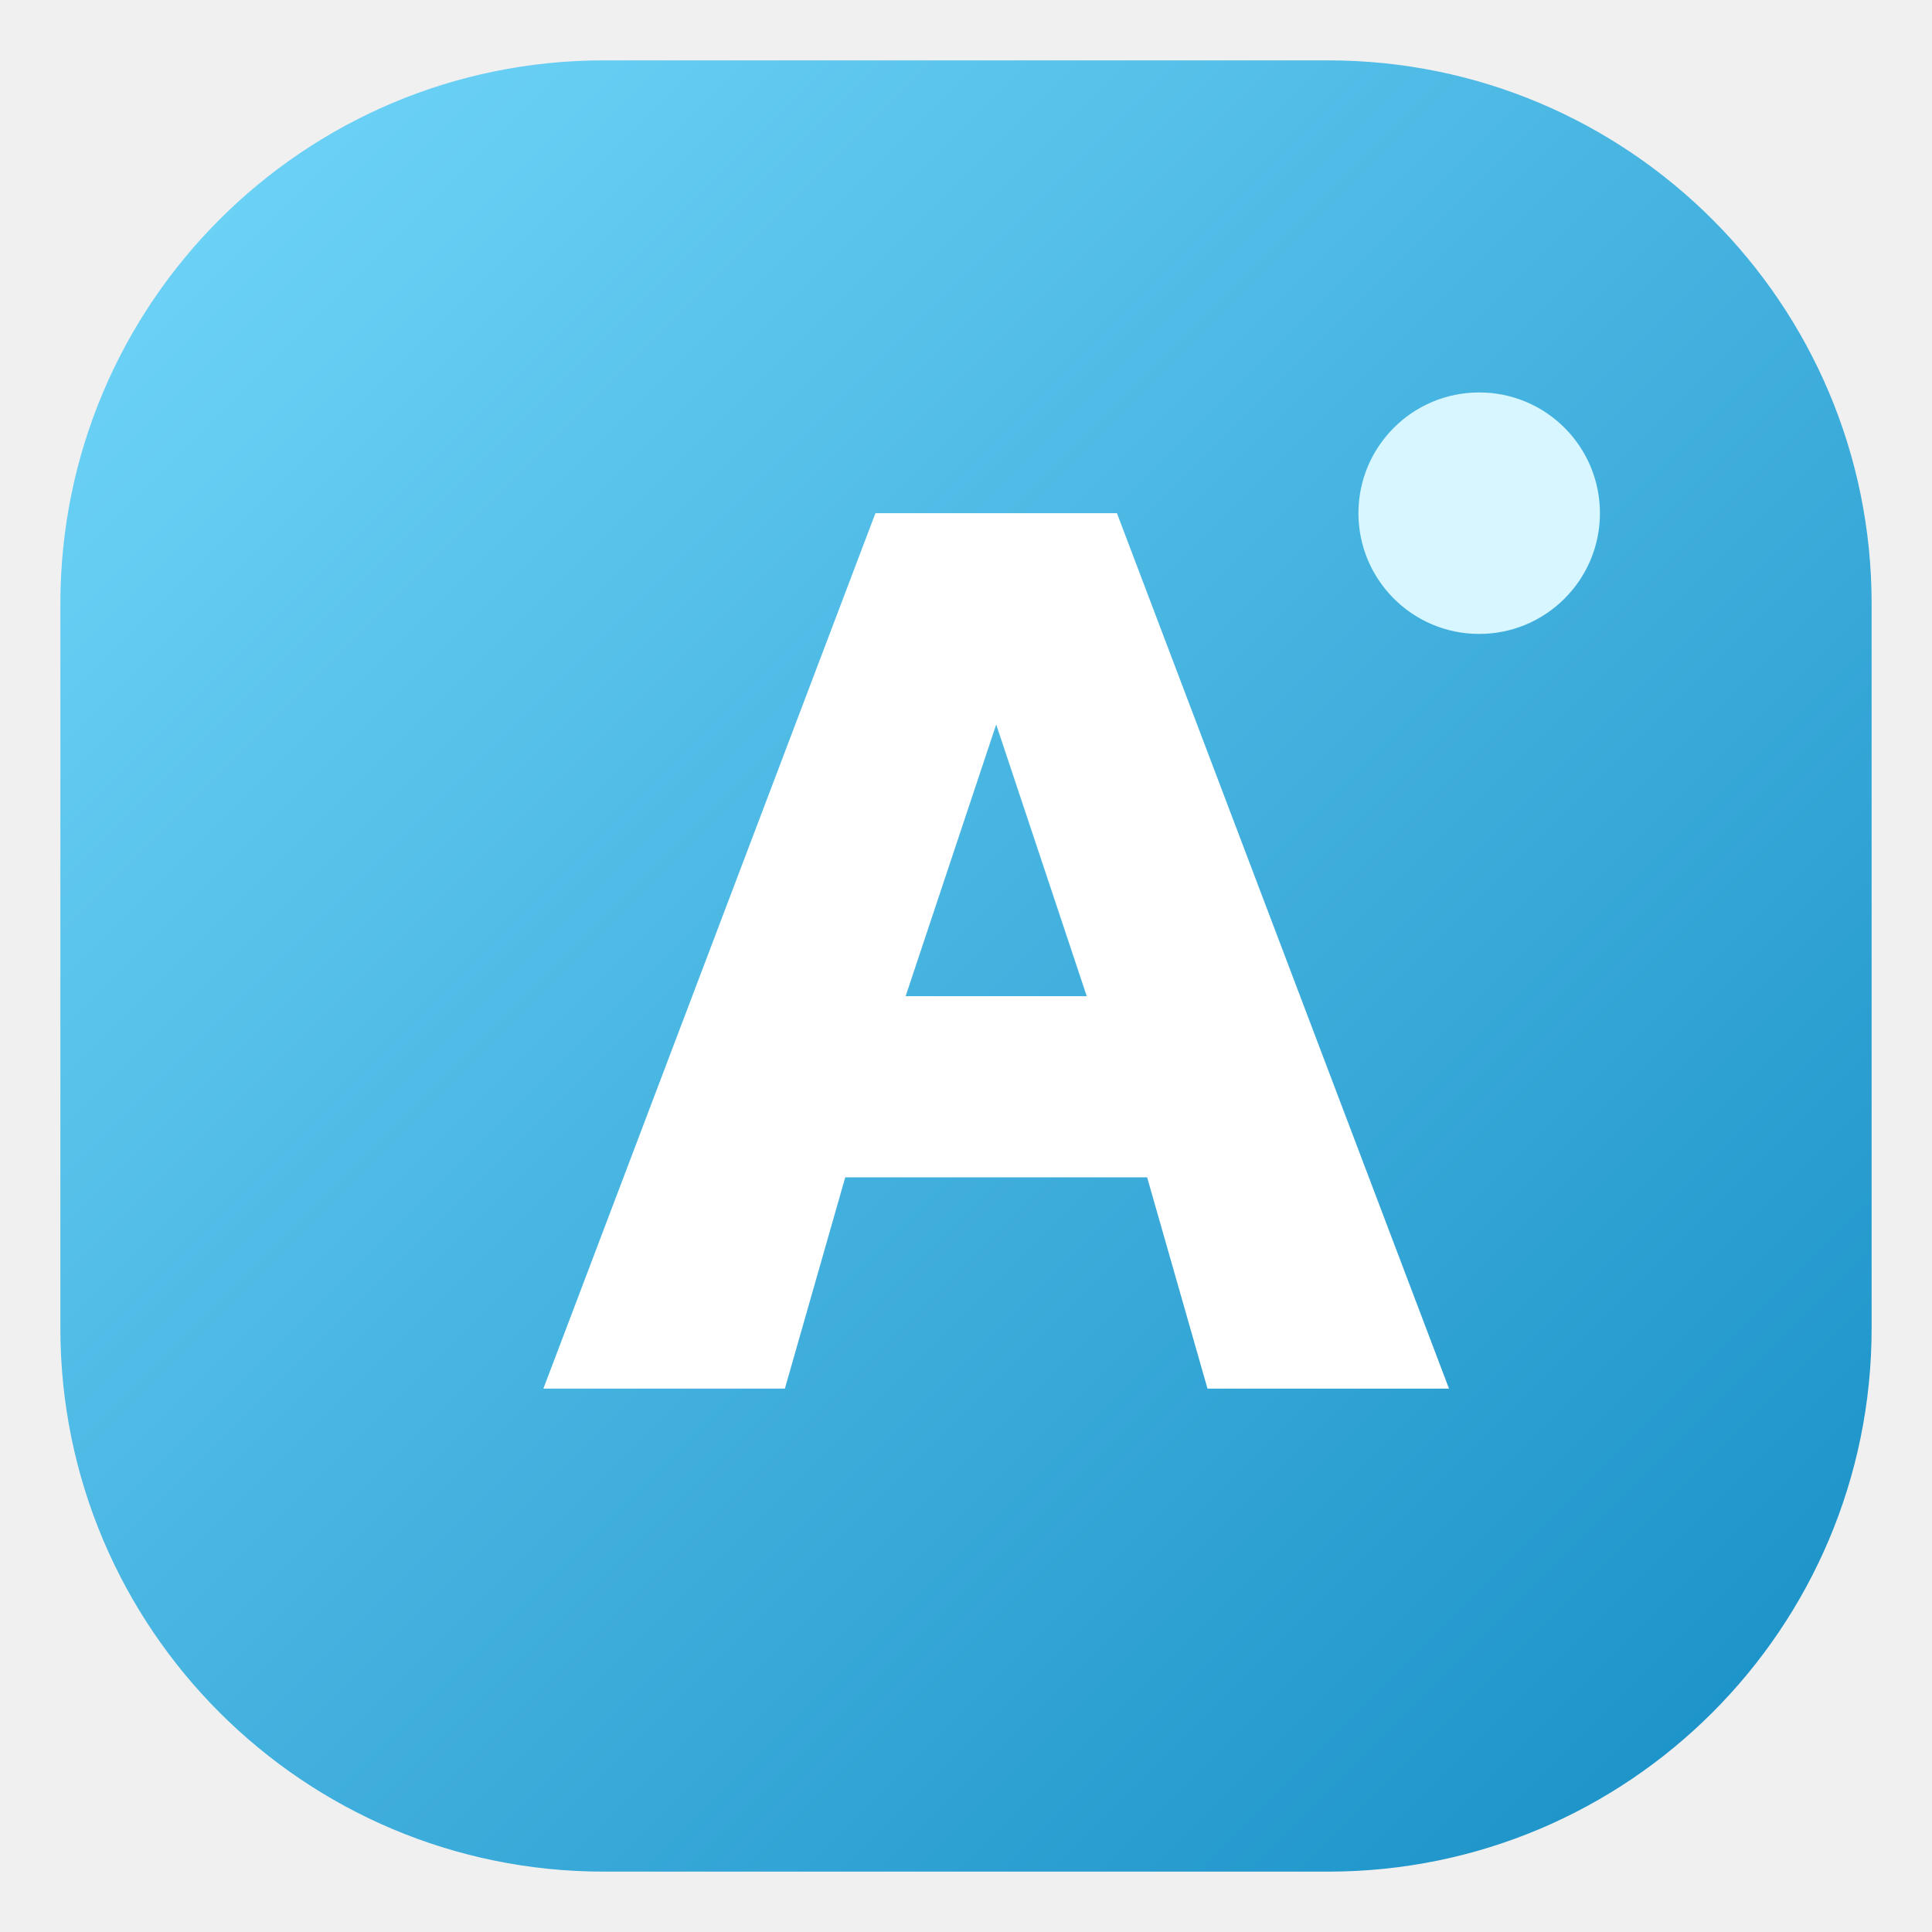
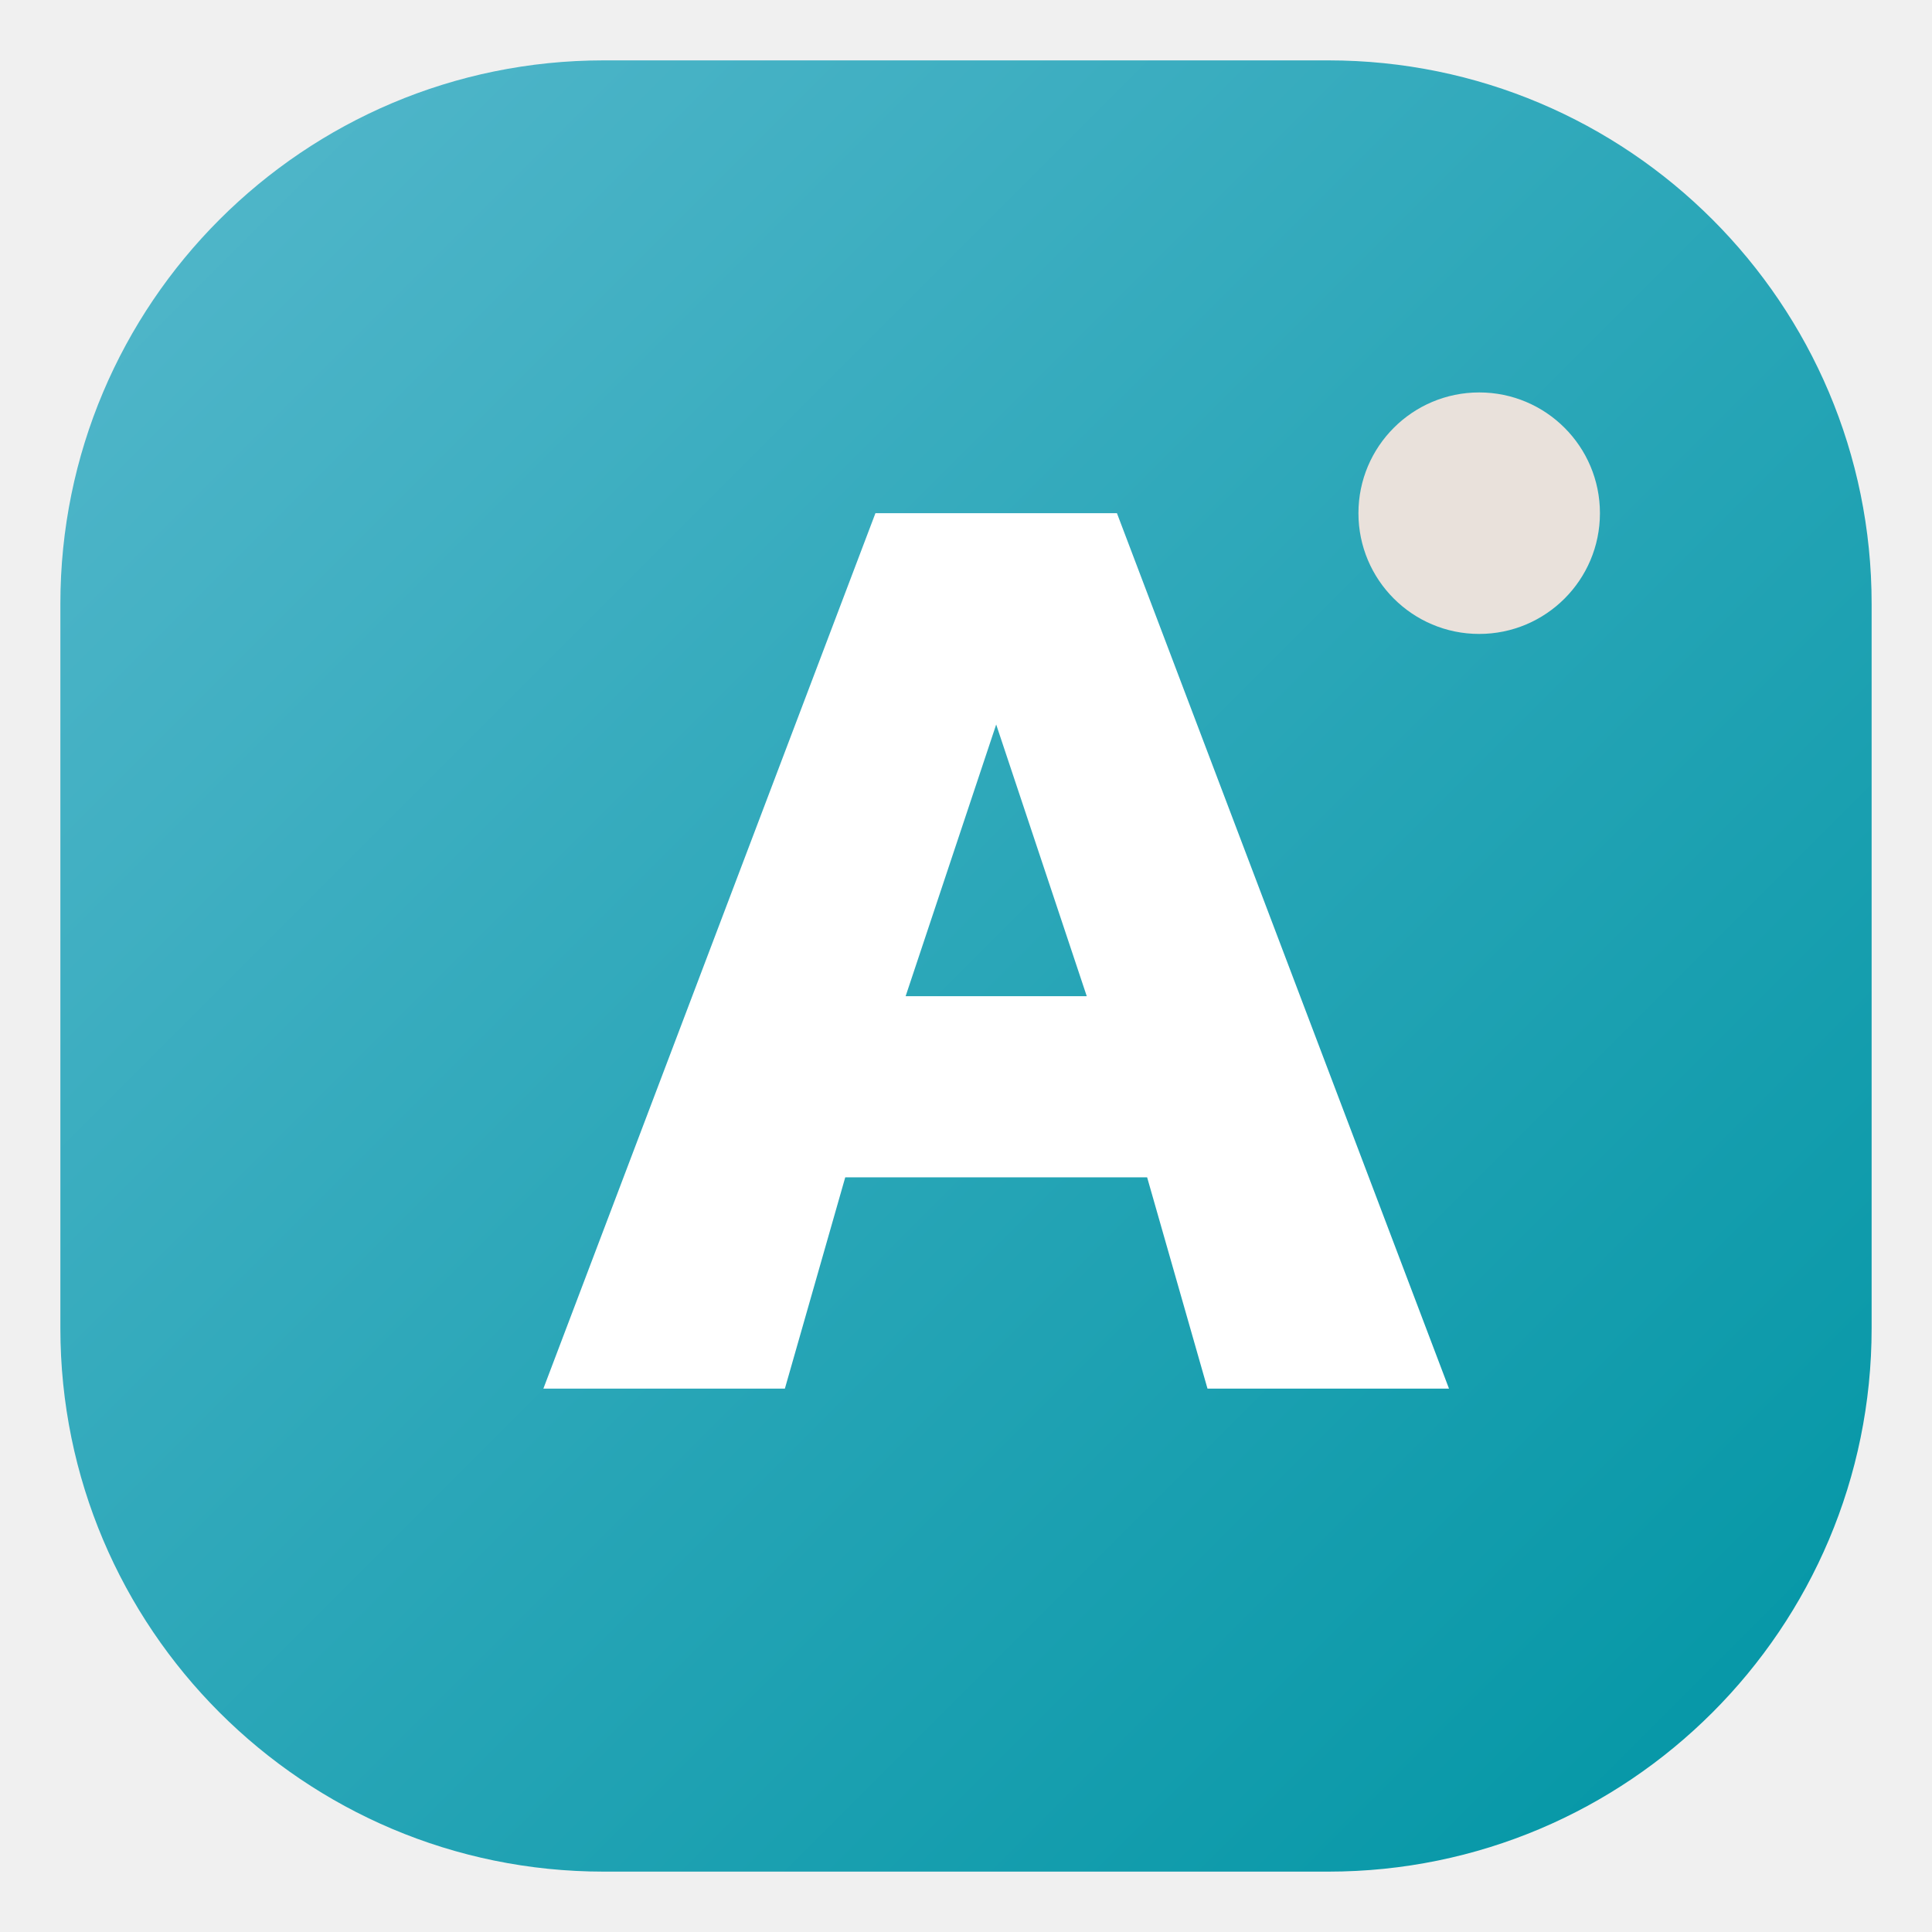
<svg xmlns="http://www.w3.org/2000/svg" viewBox="0 0 64 64">
  <defs>
    <linearGradient id="g" x1="0" y1="0" x2="1" y2="1">
-       <stop stop-color="#73d7fa" />
-       <stop offset="1" stop-color="#168ec5" />
+       <stop stop-color="#55b8cc" />
+       <stop offset="1" stop-color="#0095a4" />
    </linearGradient>
  </defs>
  <rect x="2" y="2" width="60" height="60" rx="18" fill="url(#g)" />
  <path d="M18 46 29 17h8l11 29h-8l-2-7H28l-2 7Zm12-13h6l-3-9Z" fill="#fff" />
-   <circle cx="49" cy="17" r="4" fill="#d7f6ff" />
+   <circle cx="49" cy="17" r="4" fill="#e9e1db" />
</svg>
